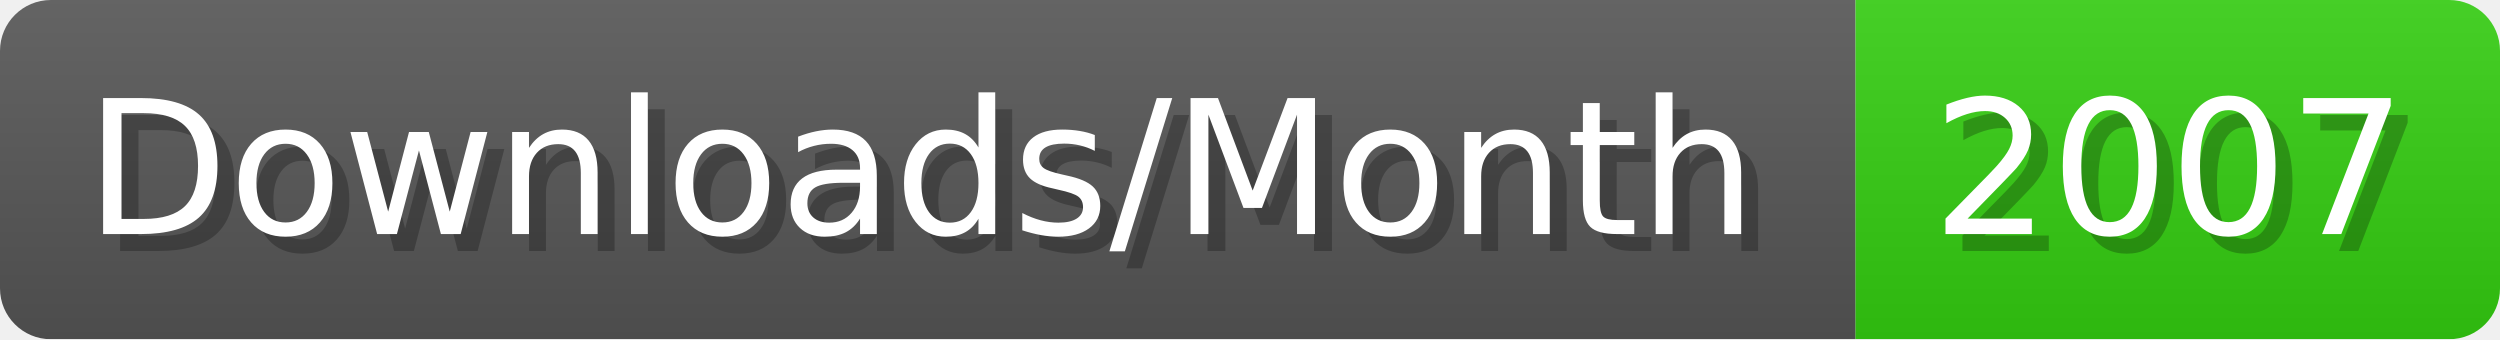
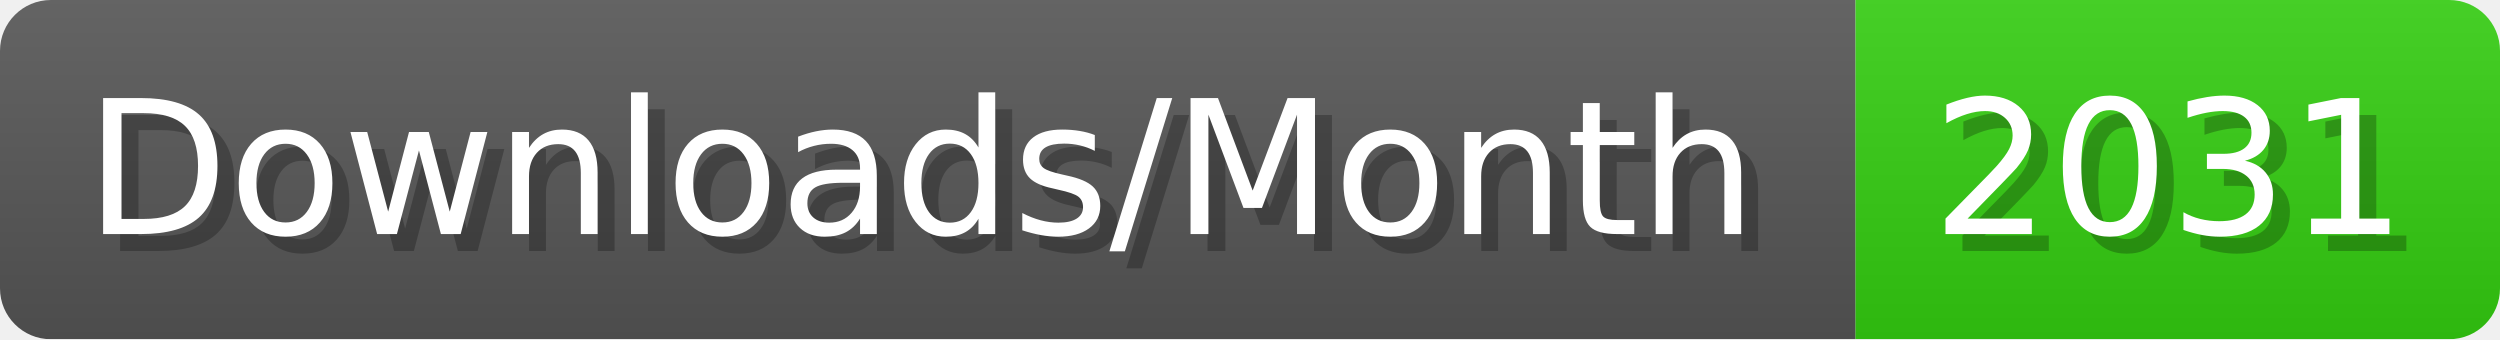
- <svg xmlns="http://www.w3.org/2000/svg" width="147.4" height="20" viewBox="0 0 1474 200" role="img" aria-label="Downloads/Month: 2007">
+ <svg xmlns="http://www.w3.org/2000/svg" width="147.4" height="20" viewBox="0 0 1474 200" role="img" aria-label="Downloads/Month: 2031">
  <linearGradient id="YlXUI" x2="0" y2="100%">
    <stop offset="0" stop-opacity=".1" stop-color="#EEE" />
    <stop offset="1" stop-opacity=".1" />
  </linearGradient>
  <mask id="JHhop">
    <rect width="1474" height="200" rx="30" fill="#FFF" />
  </mask>
  <g mask="url(#JHhop)">
    <rect width="1094" height="200" fill="#555" />
    <rect width="380" height="200" fill="#3C1" x="1094" />
    <rect width="1474" height="200" fill="url(#YlXUI)" />
  </g>
  <g aria-hidden="true" fill="#fff" text-anchor="start" font-family="Verdana,DejaVu Sans,sans-serif" font-size="110">
    <text x="60" y="148" textLength="994" fill="#000" opacity="0.25">Downloads/Month</text>
    <text x="50" y="138" textLength="994">Downloads/Month</text>
-     <text x="1149" y="148" textLength="280" fill="#000" opacity="0.25">2007</text>
-     <text x="1139" y="138" textLength="280">2007</text>
+     <text x="1149" y="148" textLength="280" fill="#000" opacity="0.25">2031</text>
+     <text x="1139" y="138" textLength="280">2031</text>
  </g>
</svg>
